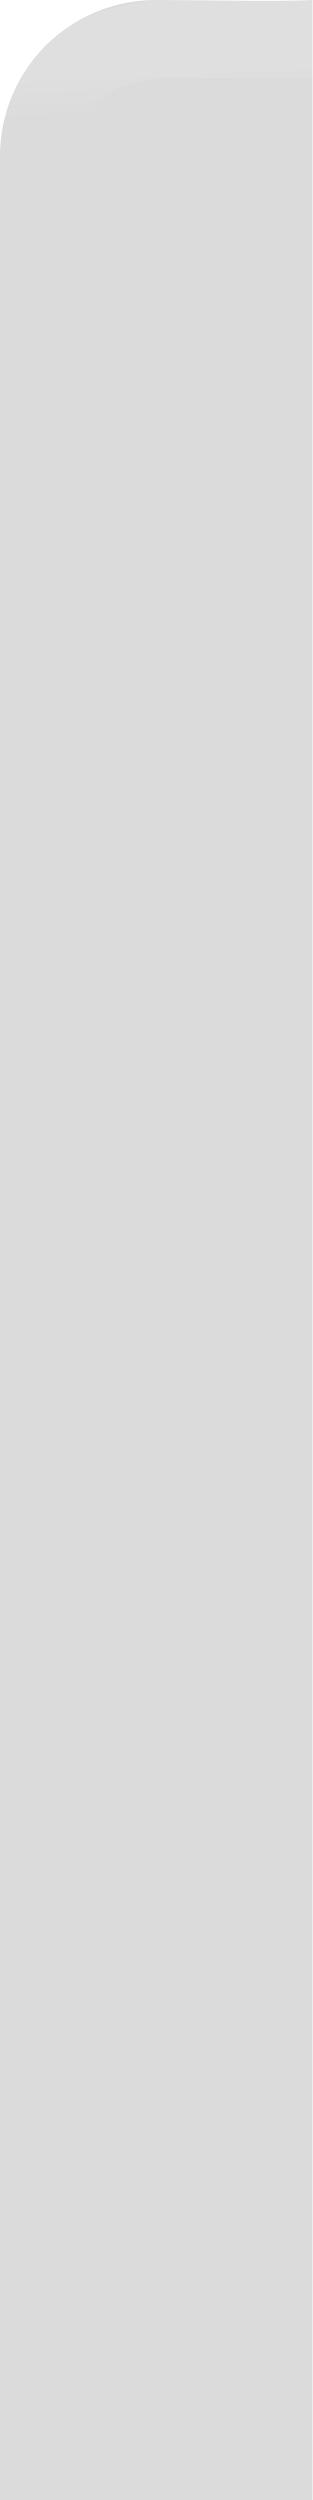
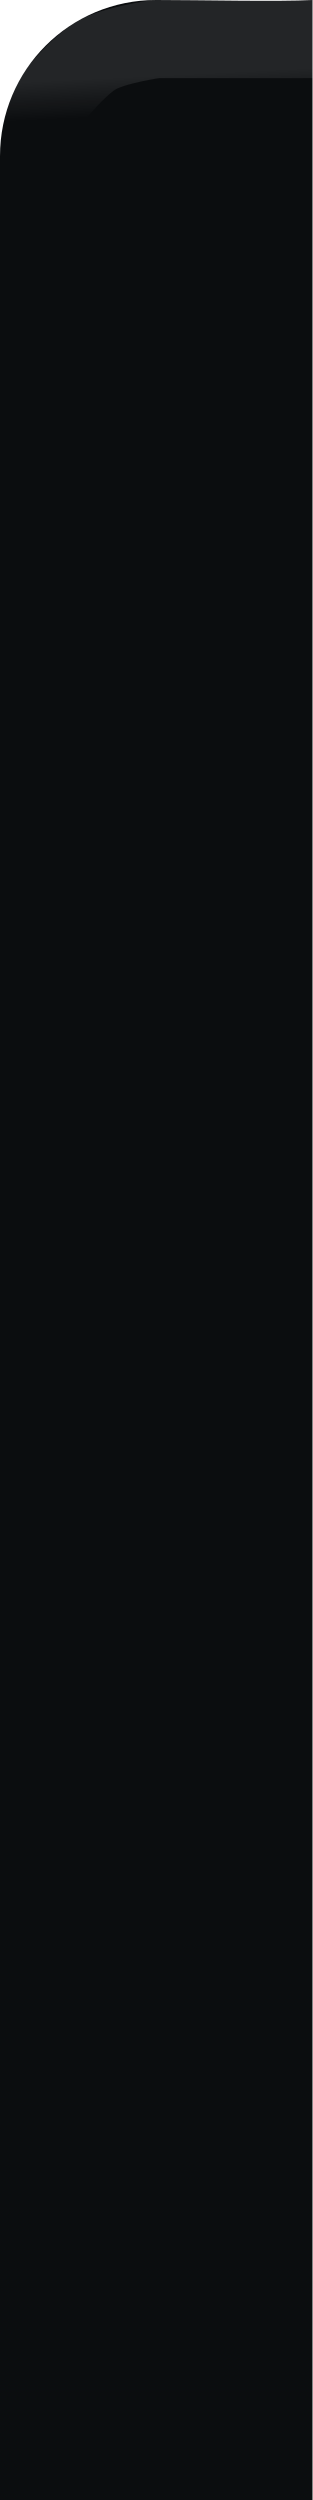
<svg xmlns="http://www.w3.org/2000/svg" xmlns:xlink="http://www.w3.org/1999/xlink" width="4" height="32" viewBox="0 0 4 32" id="svg4142" version="1.1">
  <defs id="defs4144">
    <linearGradient id="linearGradient4179">
      <stop style="stop-color:#ffffff;stop-opacity:1;" offset="0" id="stop4181" />
      <stop style="stop-color:#ffffff;stop-opacity:0;" offset="1" id="stop4183" />
    </linearGradient>
    <linearGradient xlink:href="#linearGradient4179" id="linearGradient4185" x1="1.016" y1="1021.385" x2="1.04" y2="1021.876" gradientUnits="userSpaceOnUse" />
  </defs>
  <g id="layer1" transform="translate(0,-1020.362)">
-     <path style="opacity:1;fill:#DBDBDB;fill-opacity:1;fill-rule:nonzero;stroke:none;stroke-width:2.745;stroke-linecap:butt;stroke-linejoin:miter;stroke-miterlimit:4;stroke-dasharray:none;stroke-dashoffset:478.437;stroke-opacity:1" d="M 2 0 C 0.892 0 0 0.892 0 2 L 0 23 L 0 30 L 0 32 L 2 32 L 4 32 L 4 30 L 4 23 L 4 0 C 3.574 0.024 2.558 0 2 0 z " transform="translate(0,1020.362)" id="rect4140" />
+     <path style="opacity:1;fill:#0b0d0f;fill-opacity:1;fill-rule:nonzero;stroke:none;stroke-width:2.745;stroke-linecap:butt;stroke-linejoin:miter;stroke-miterlimit:4;stroke-dasharray:none;stroke-dashoffset:478.437;stroke-opacity:1" d="M 2 0 C 0.892 0 0 0.892 0 2 L 0 23 L 0 30 L 0 32 L 2 32 L 4 32 L 4 30 L 4 23 L 4 0 C 3.574 0.024 2.558 0 2 0 z " transform="translate(0,1020.362)" id="rect4140" />
    <path style="fill:none;fill-rule:evenodd;stroke:url(#linearGradient4185);stroke-width:1;stroke-linecap:square;stroke-linejoin:round;stroke-miterlimit:0;stroke-dasharray:none;stroke-opacity:0.097" d="m 0.395,1021.98 c 0,0 0.478,-0.689 0.826,-0.902 C 1.451,1020.937 2,1020.862 2,1020.862 l 2,0" id="path4153" />
  </g>
</svg>
